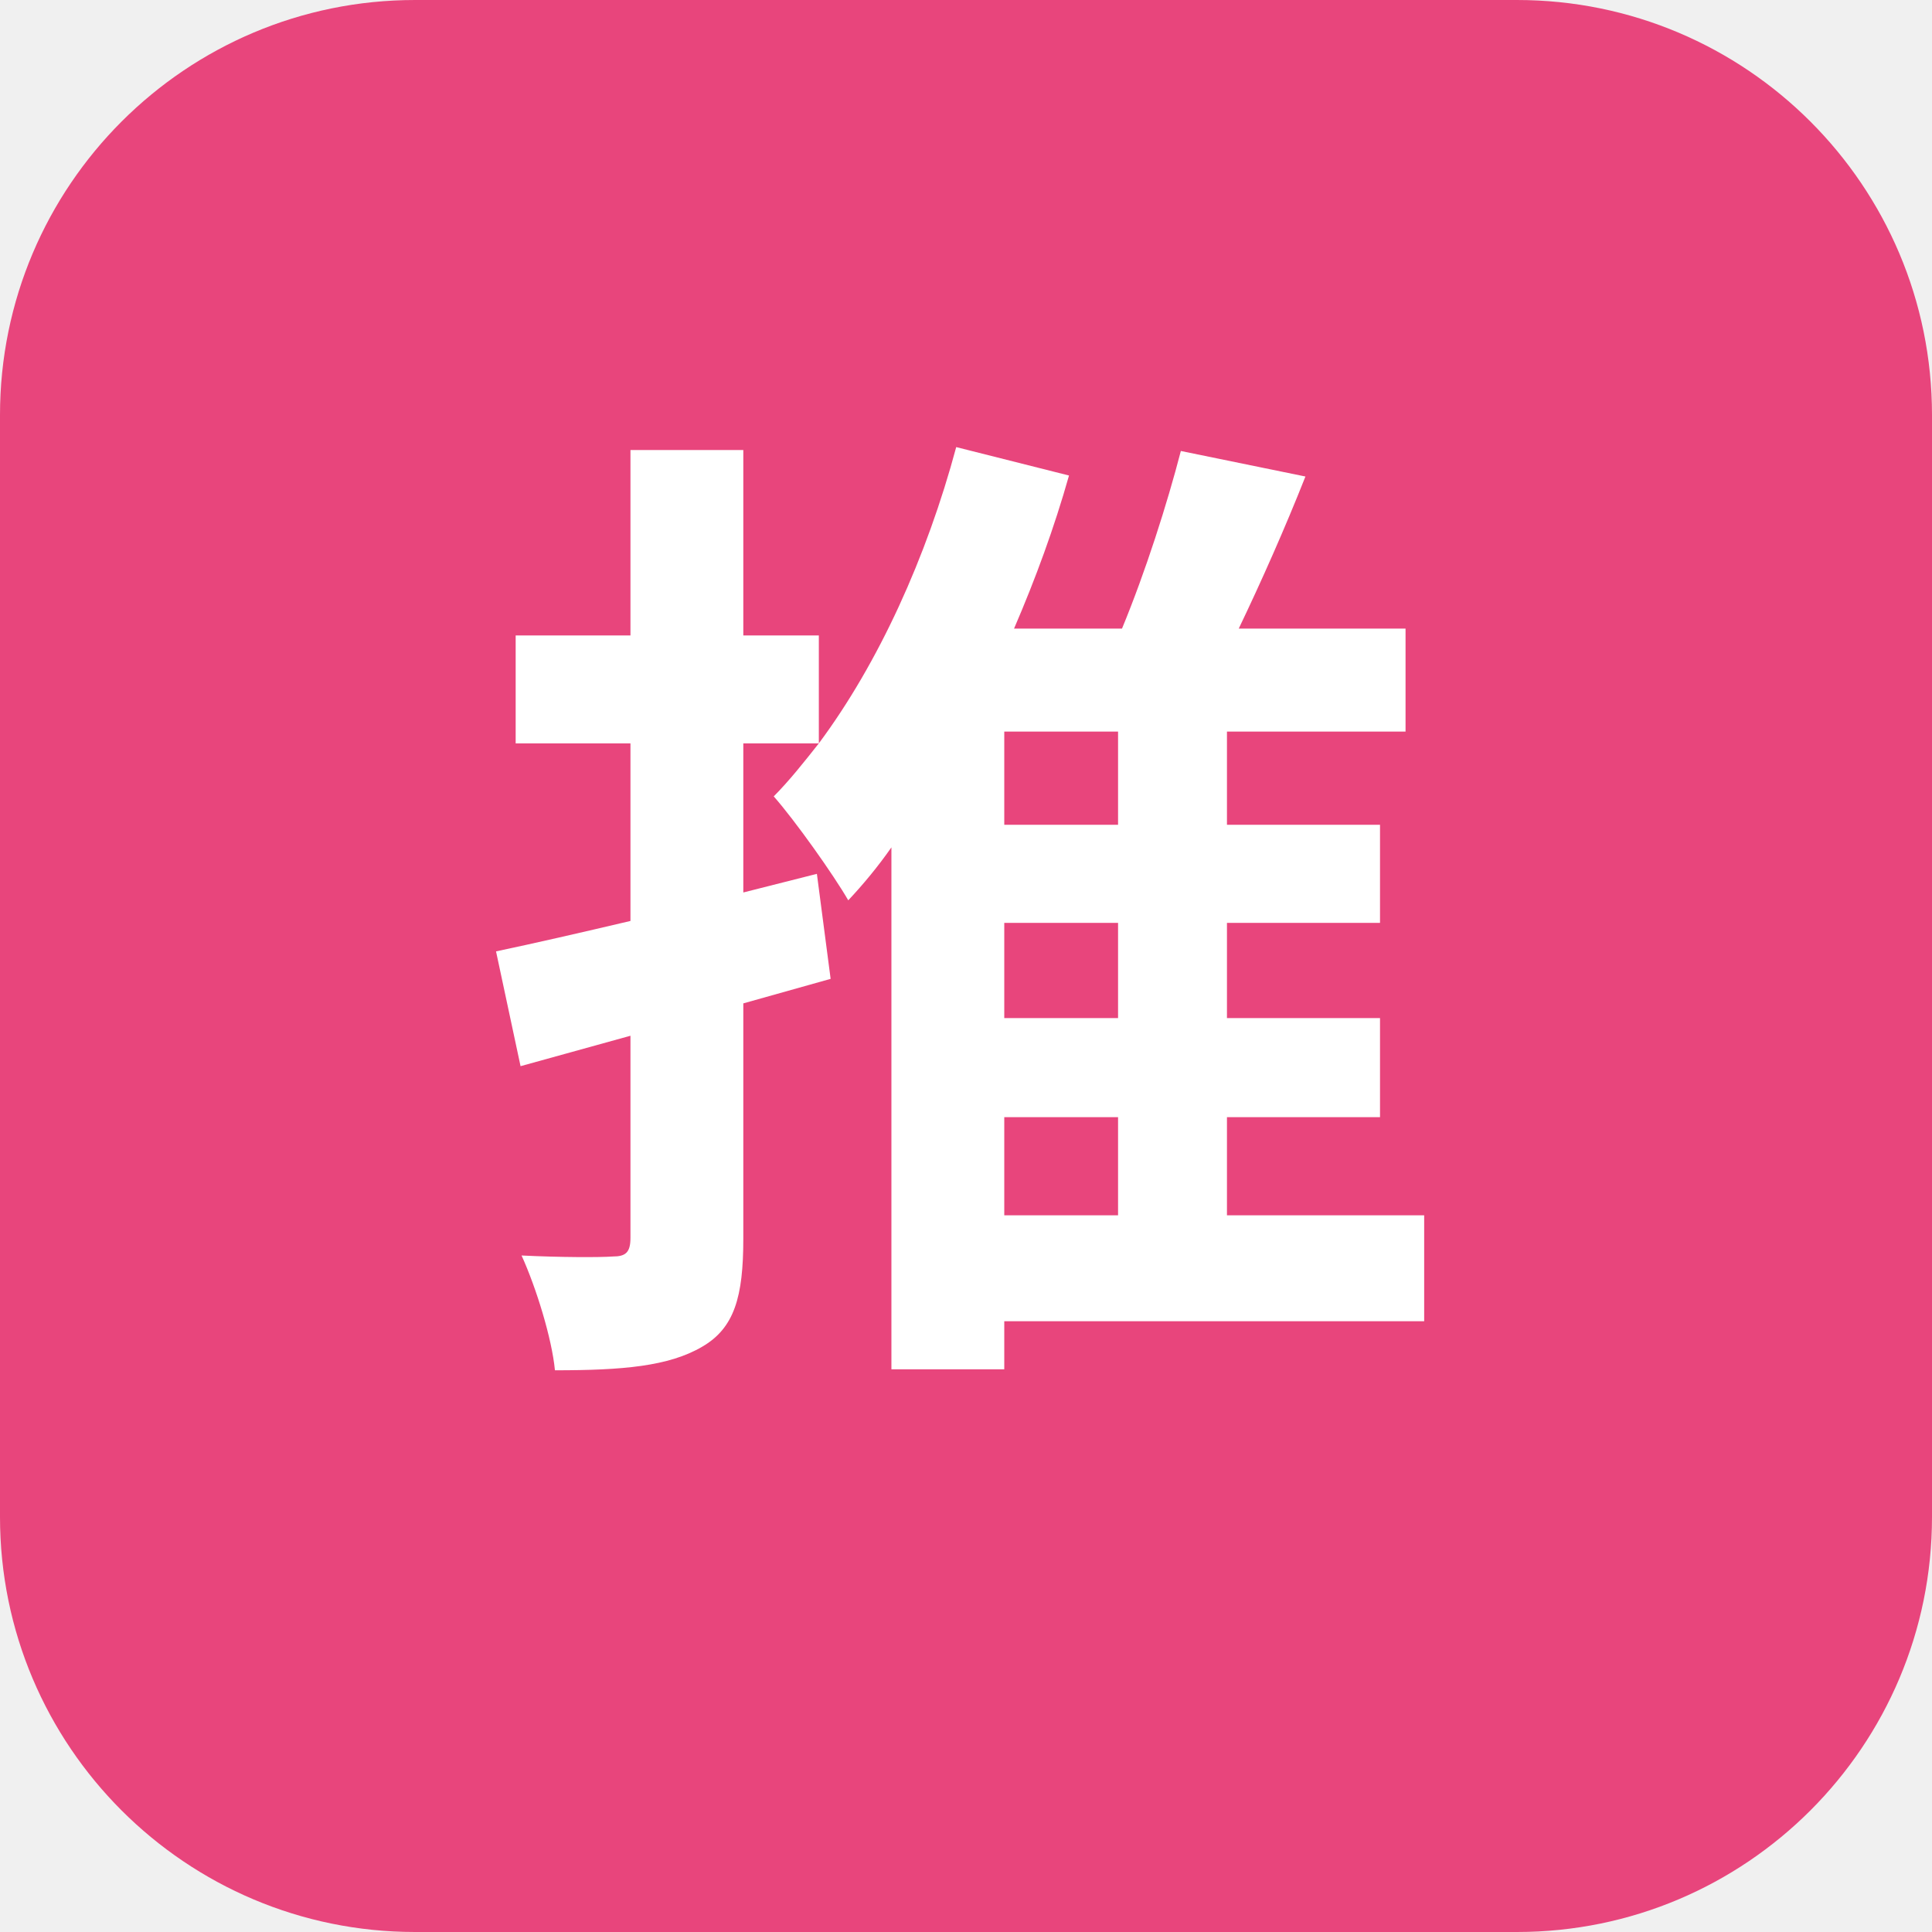
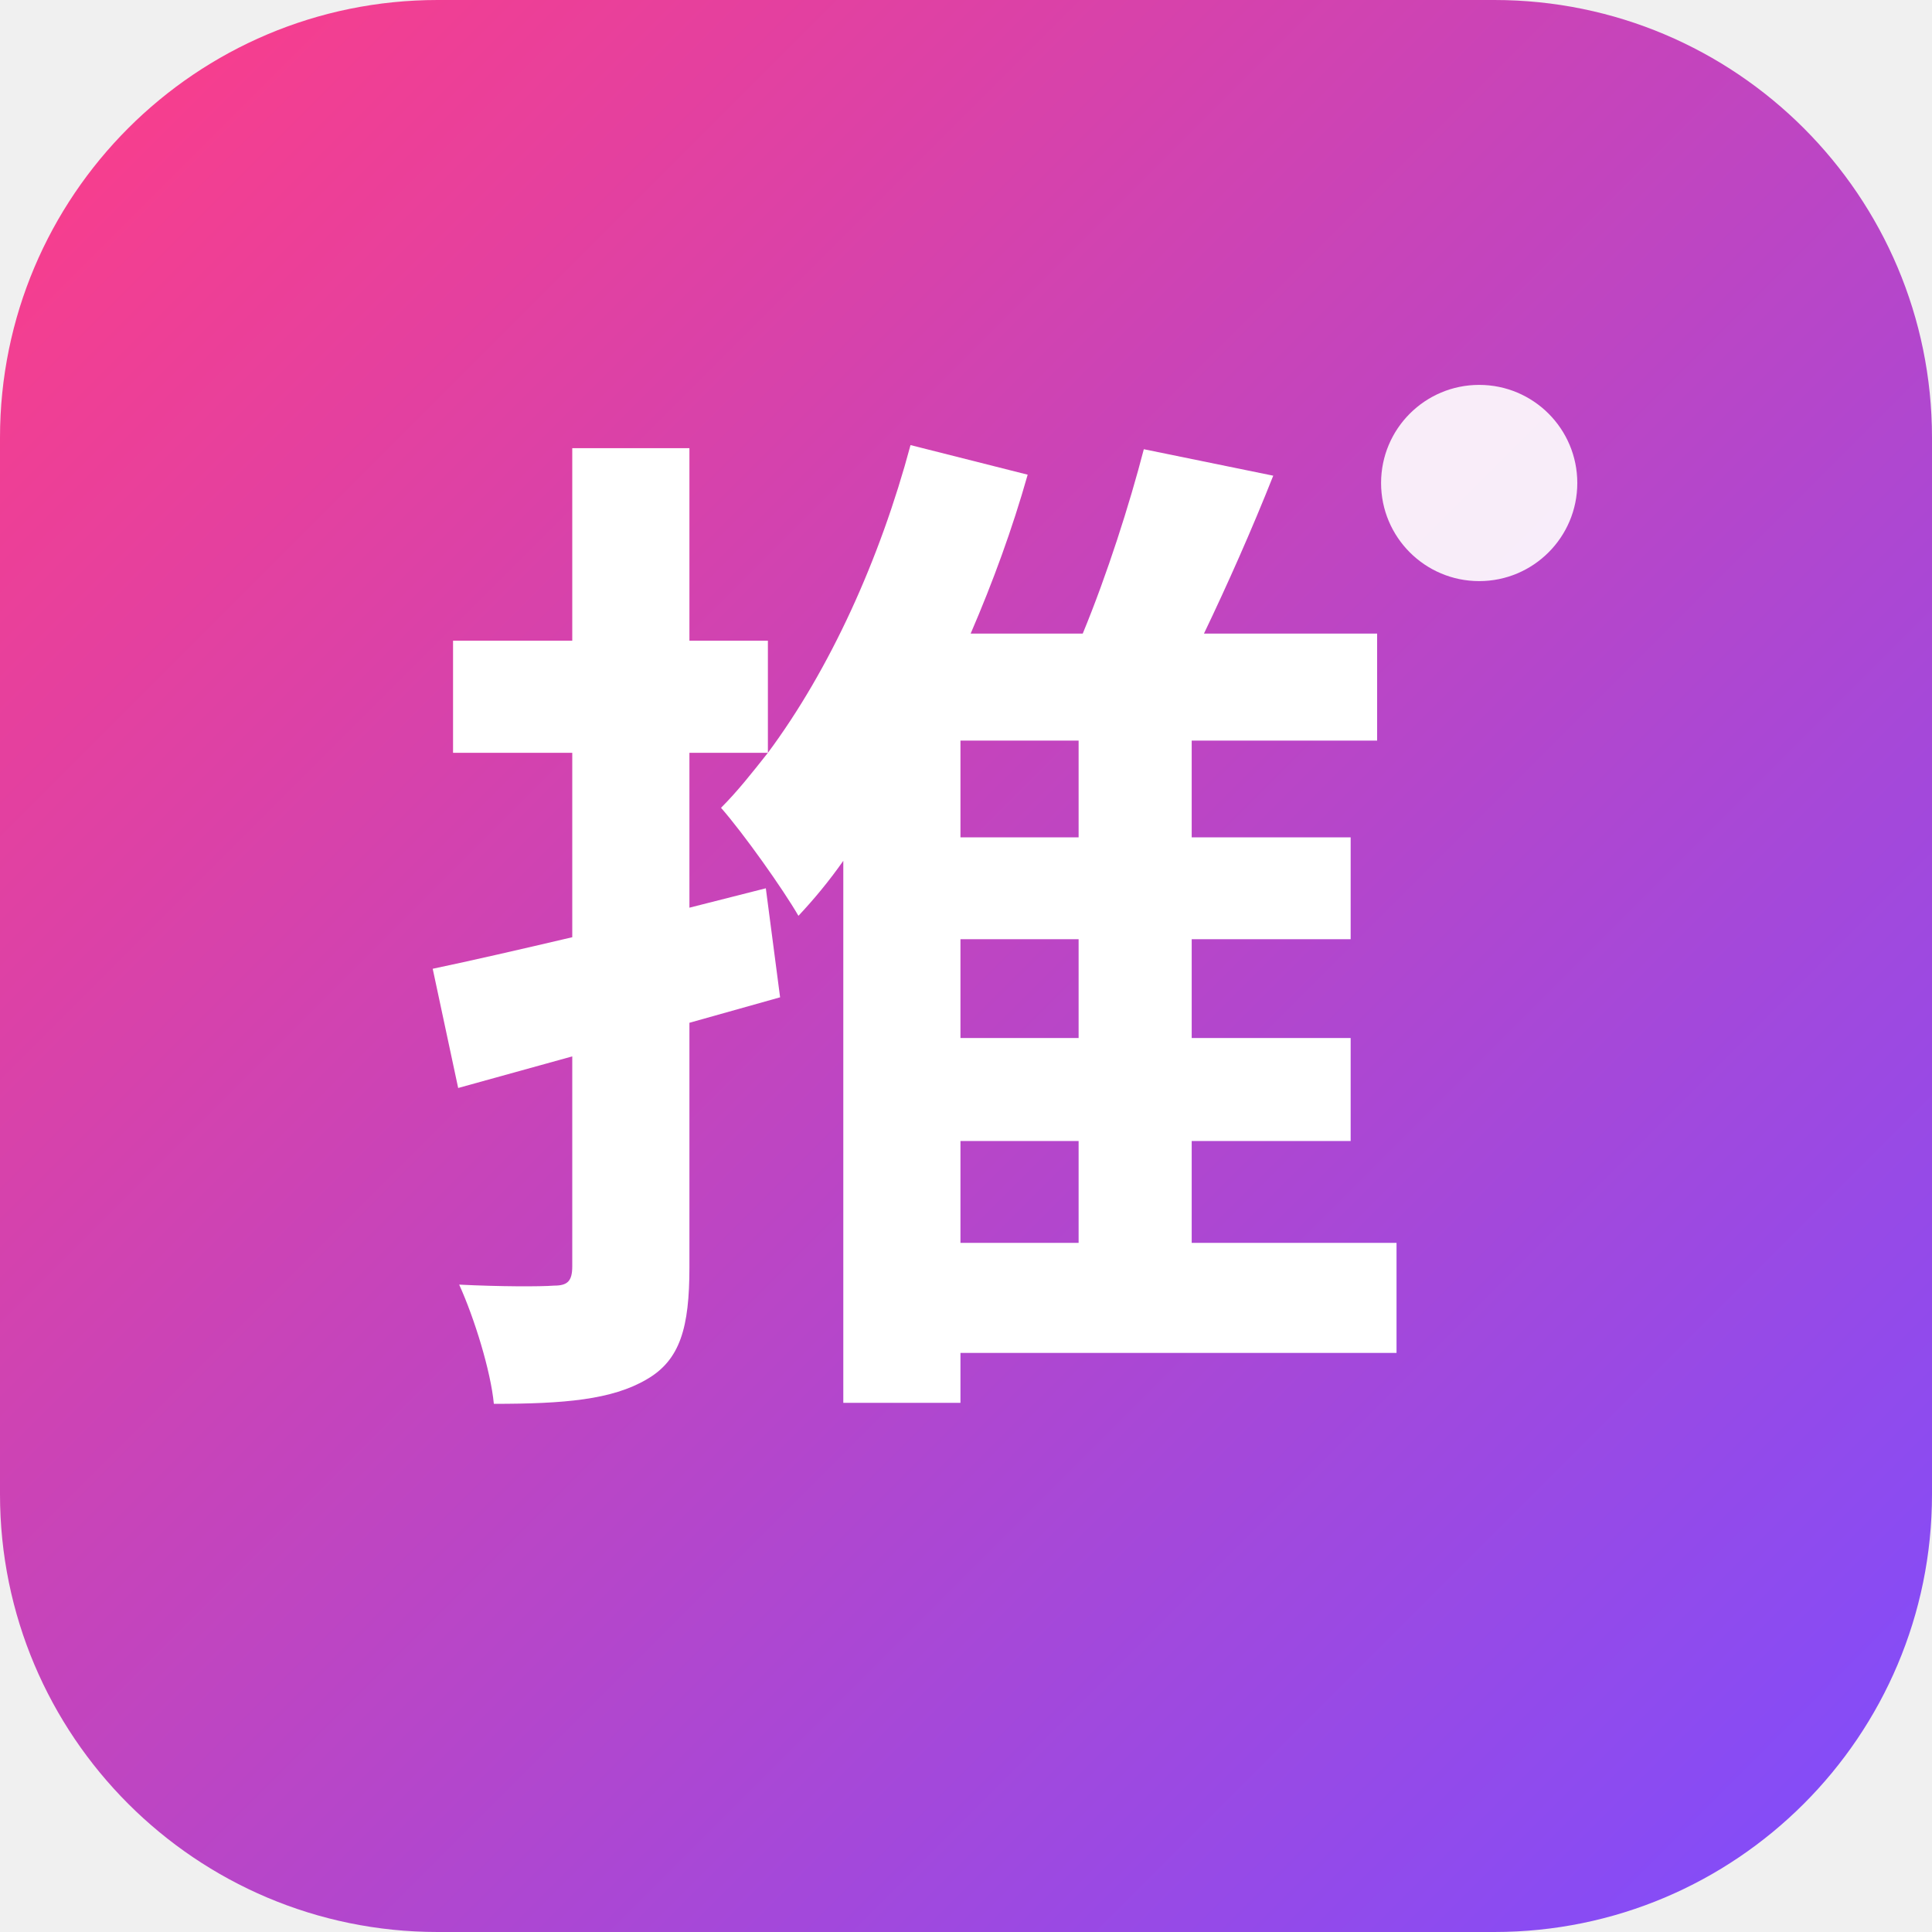
<svg xmlns="http://www.w3.org/2000/svg" viewBox="0 0 512 512">
-   <rect width="512" height="512" rx="110" fill="#e8457c" />
-   <text x="256" y="340" font-size="260" text-anchor="middle" fill="#fff" font-family="sans-serif" font-weight="700">推</text>
+   <defs>
+     <linearGradient id="g" x1="0" y1="0" x2="1" y2="1">
+       <stop offset="0" stop-color="#ff3d86" />
+       <stop offset="1" stop-color="#7c4dff" />
+     </linearGradient>
+   </defs>
+   <rect width="512" height="512" rx="116" fill="url(#g)" />
+   <circle cx="392" cy="128" r="26" fill="#fff" opacity=".9" />
+   <path d="M392 84v88M348 128h88" stroke="#fff" stroke-width="10" stroke-linecap="round" opacity=".0" />
+   <text x="244" y="348" font-size="270" text-anchor="middle" fill="#fff" font-family="sans-serif" font-weight="800">推</text>
</svg>
